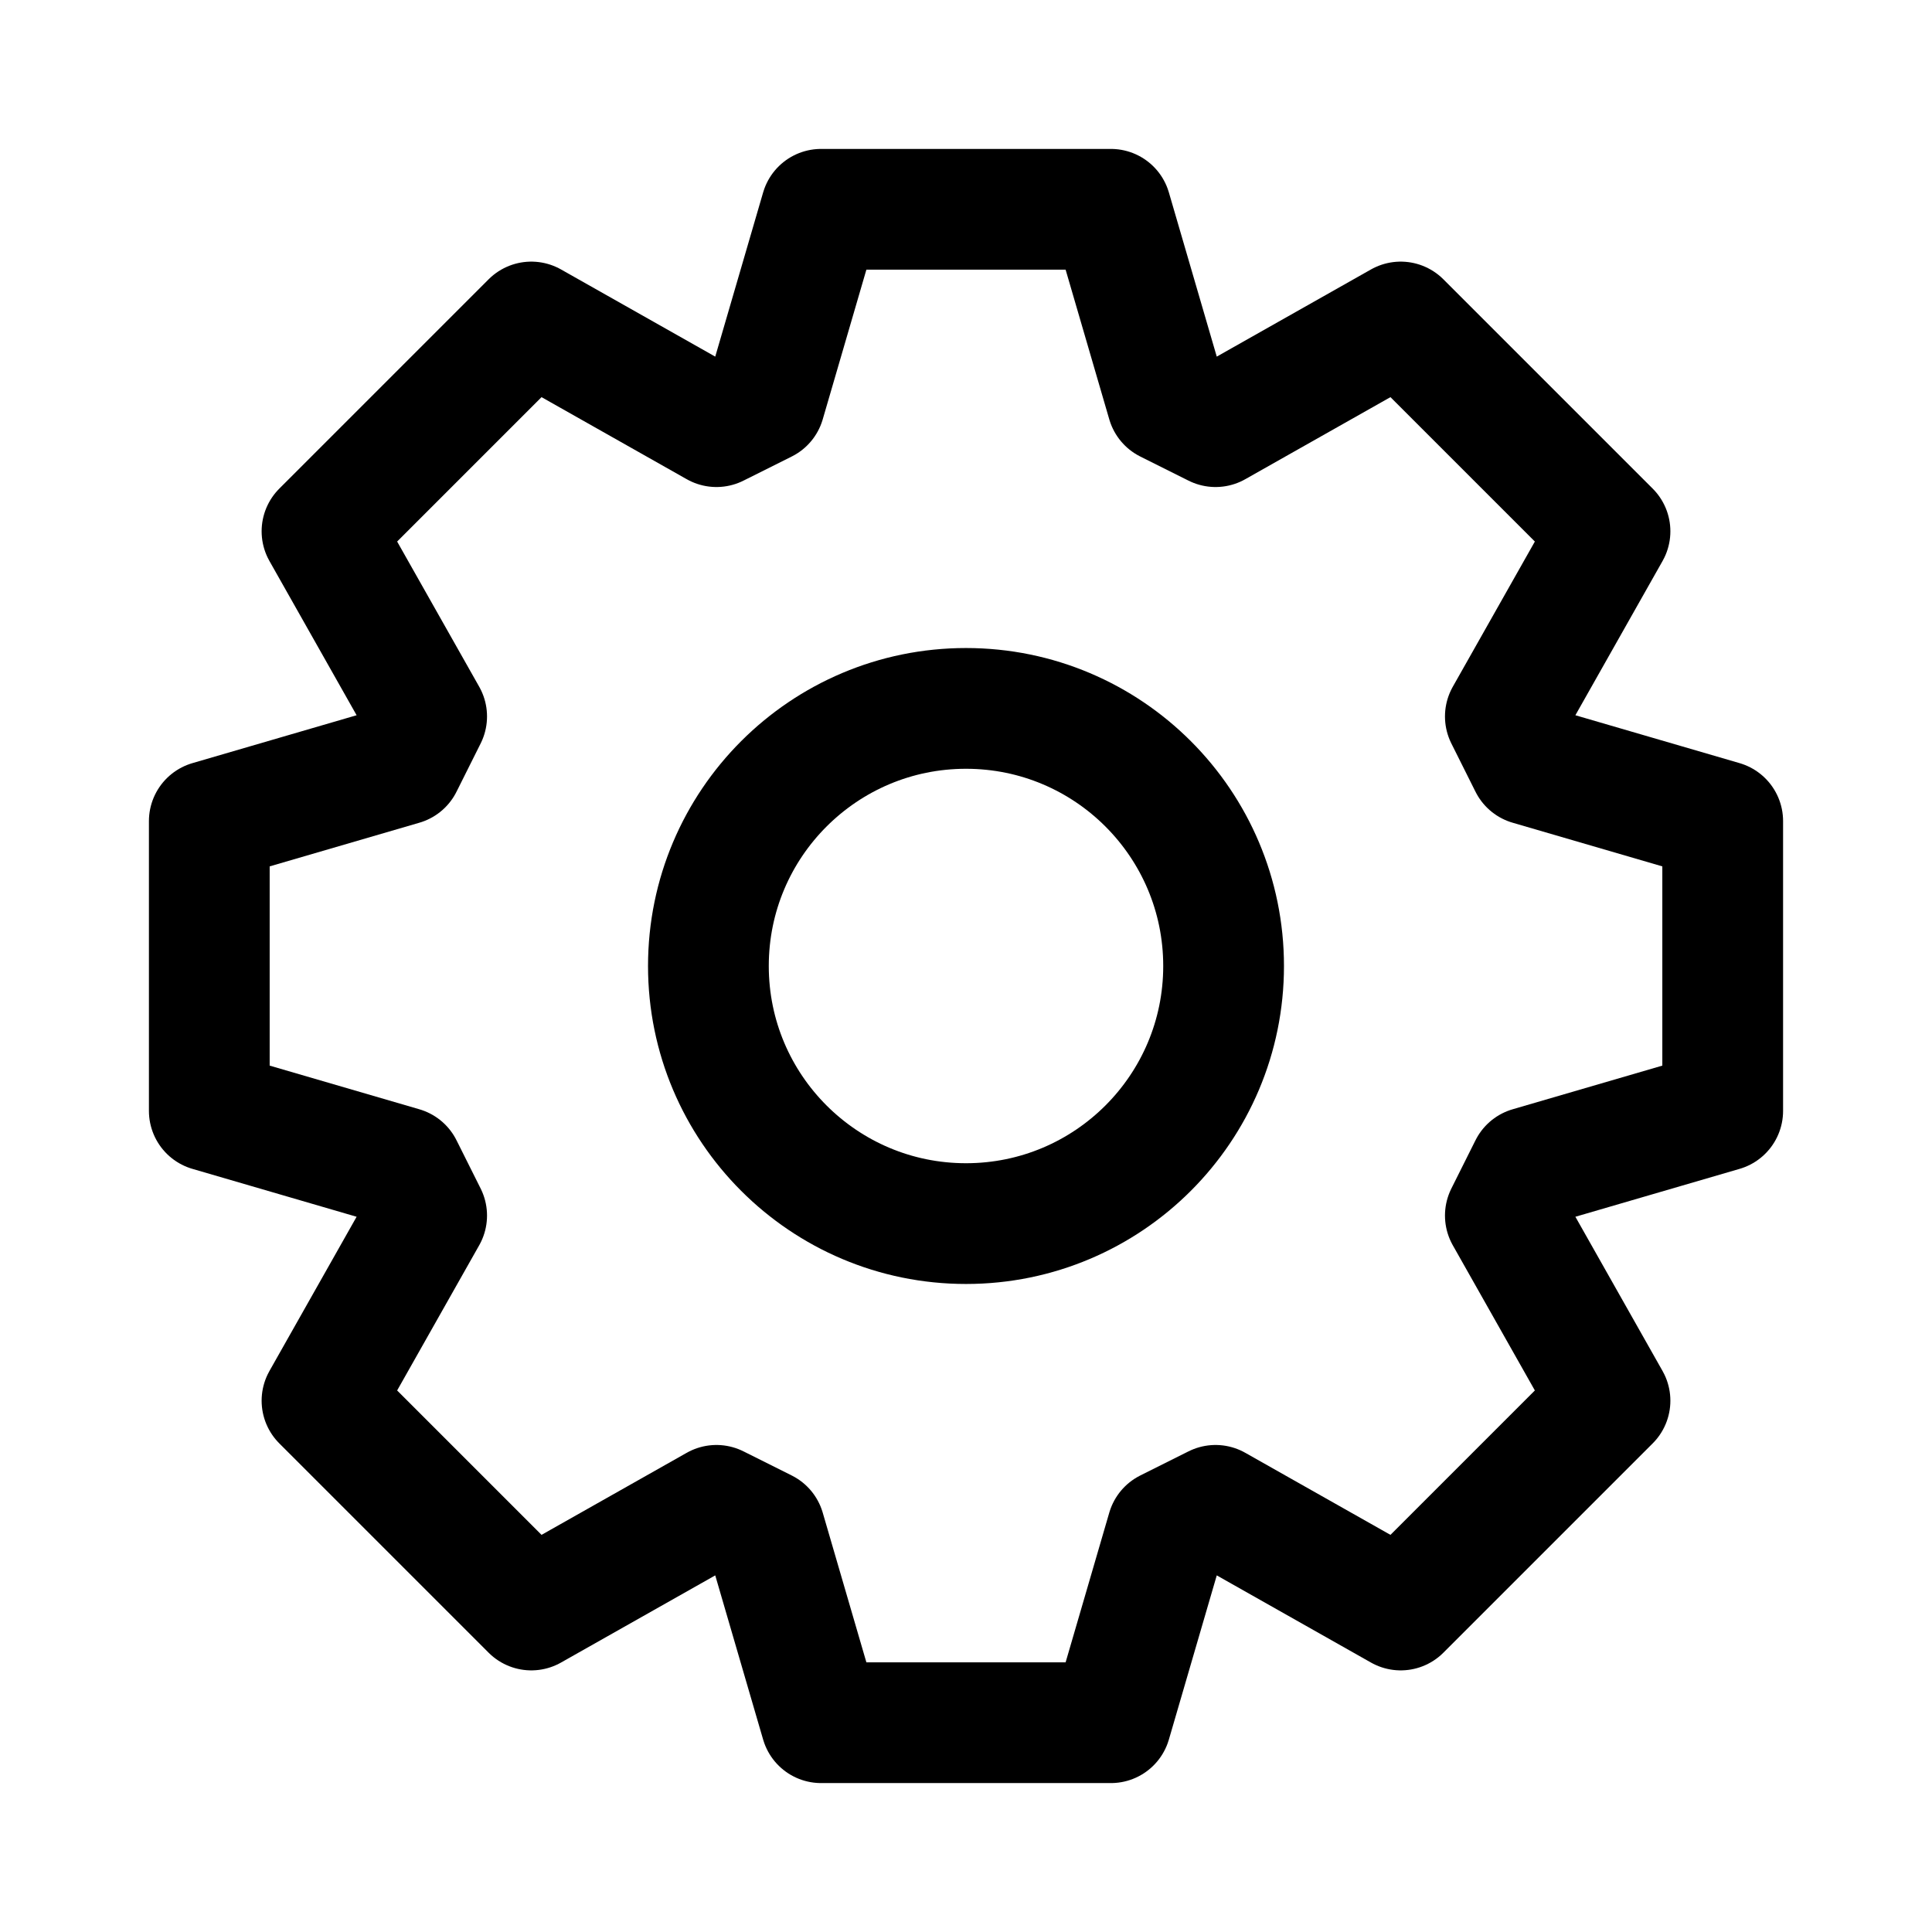
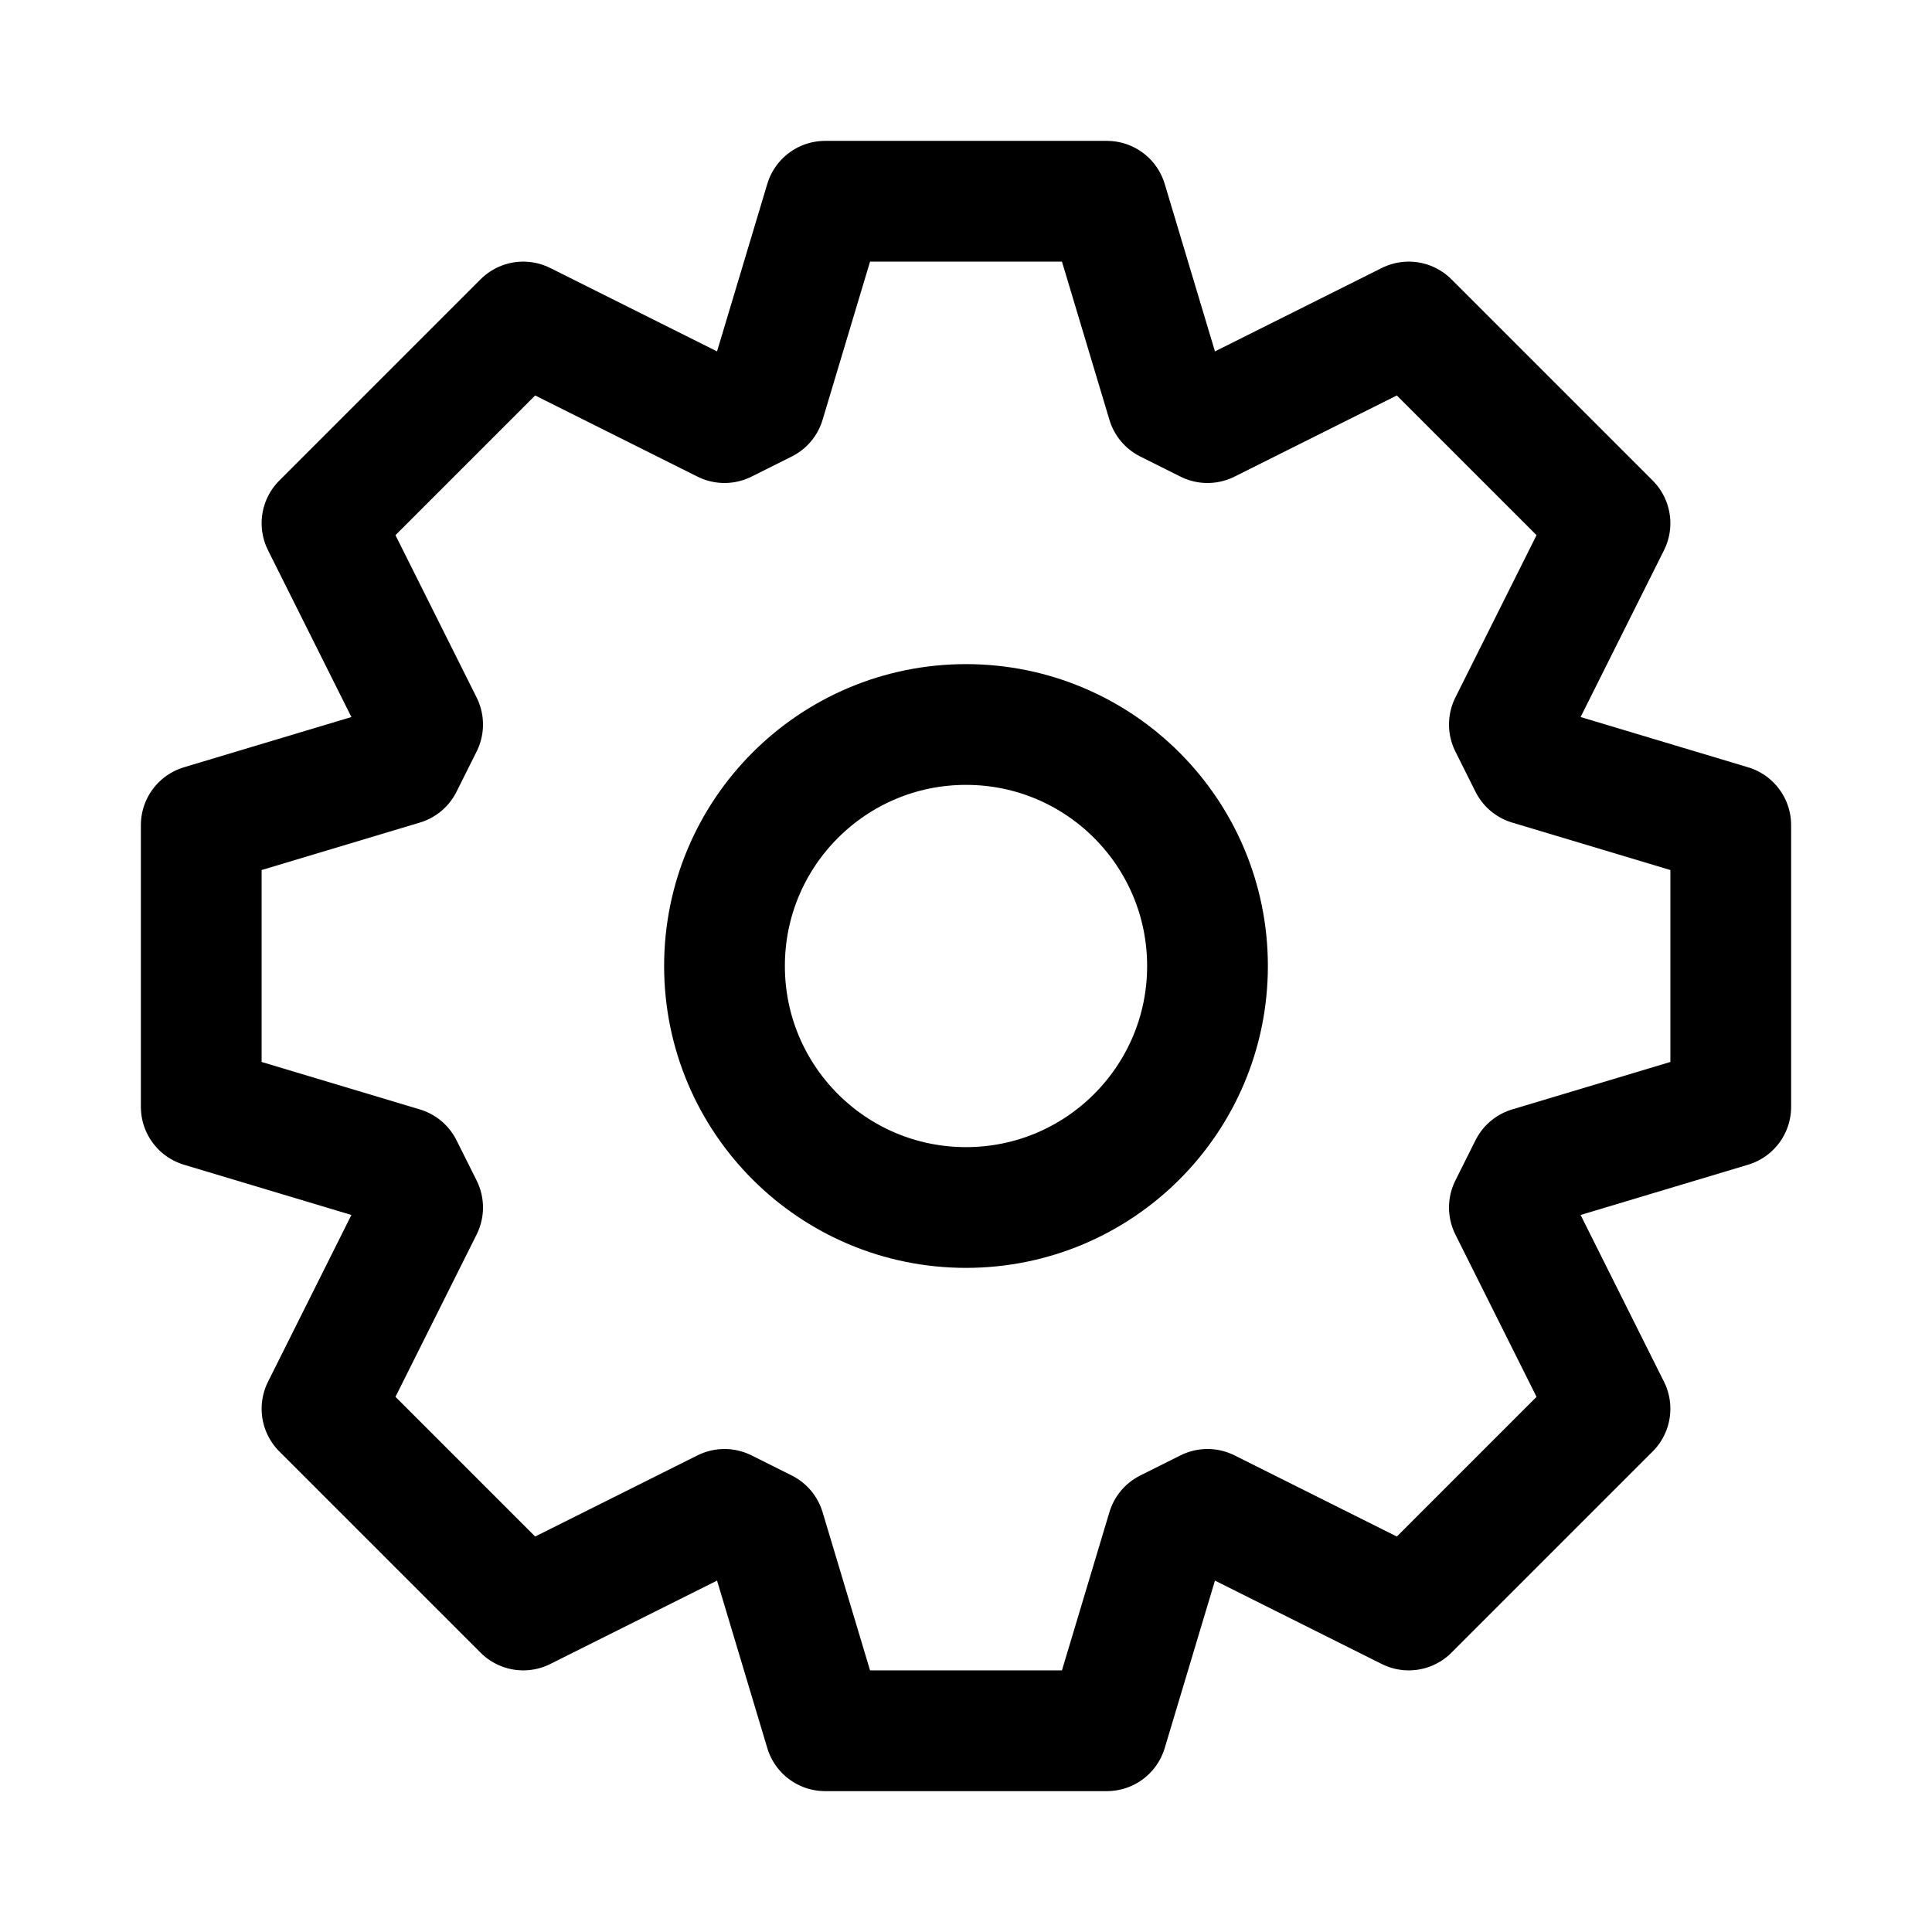
<svg xmlns="http://www.w3.org/2000/svg" viewBox="0 0 24 24" fill="none" stroke="currentColor" stroke-width="1.5" stroke-linecap="round" stroke-linejoin="round">
-   <path d="M9.5 5.0L10.2 2.6L13.8 2.6L14.5 5.0L15.1 5.3L17.4 4.0L20.0 6.6L18.7 8.9L19.0 9.5L21.4 10.2L21.4 13.8L19.0 14.5L18.7 15.1L20.0 17.4L17.4 20.0L15.1 18.7L14.5 19.0L13.8 21.4L10.2 21.4L9.5 19.0L8.9 18.7L6.6 20.0L4.0 17.4L5.3 15.1L5.0 14.5L2.6 13.8L2.6 10.2L5.0 9.5L5.3 8.9L4.0 6.6L6.6 4.0L8.9 5.3Z" />
-   <circle cx="12" cy="12" r="3.2" />
+   <path d="M9.5 5L10.25 2.5L13.75 2.5L14.5 5L15 5.25L17.5 4L20 6.5L18.75 9L19 9.5L21.5 10.25L21.5 13.75L19 14.5L18.75 15L20 17.5L17.5 20L15 18.75L14.5 19L13.75 21.5L10.25 21.5L9.5 19L9 18.75L6.5 20L4 17.5L5.25 15L5 14.5L2.5 13.75L2.5 10.25L5 9.5L5.25 9L4 6.5L6.5 4L9 5.25Z" />
+   <circle cx="12" cy="12" r="3" />
</svg>
